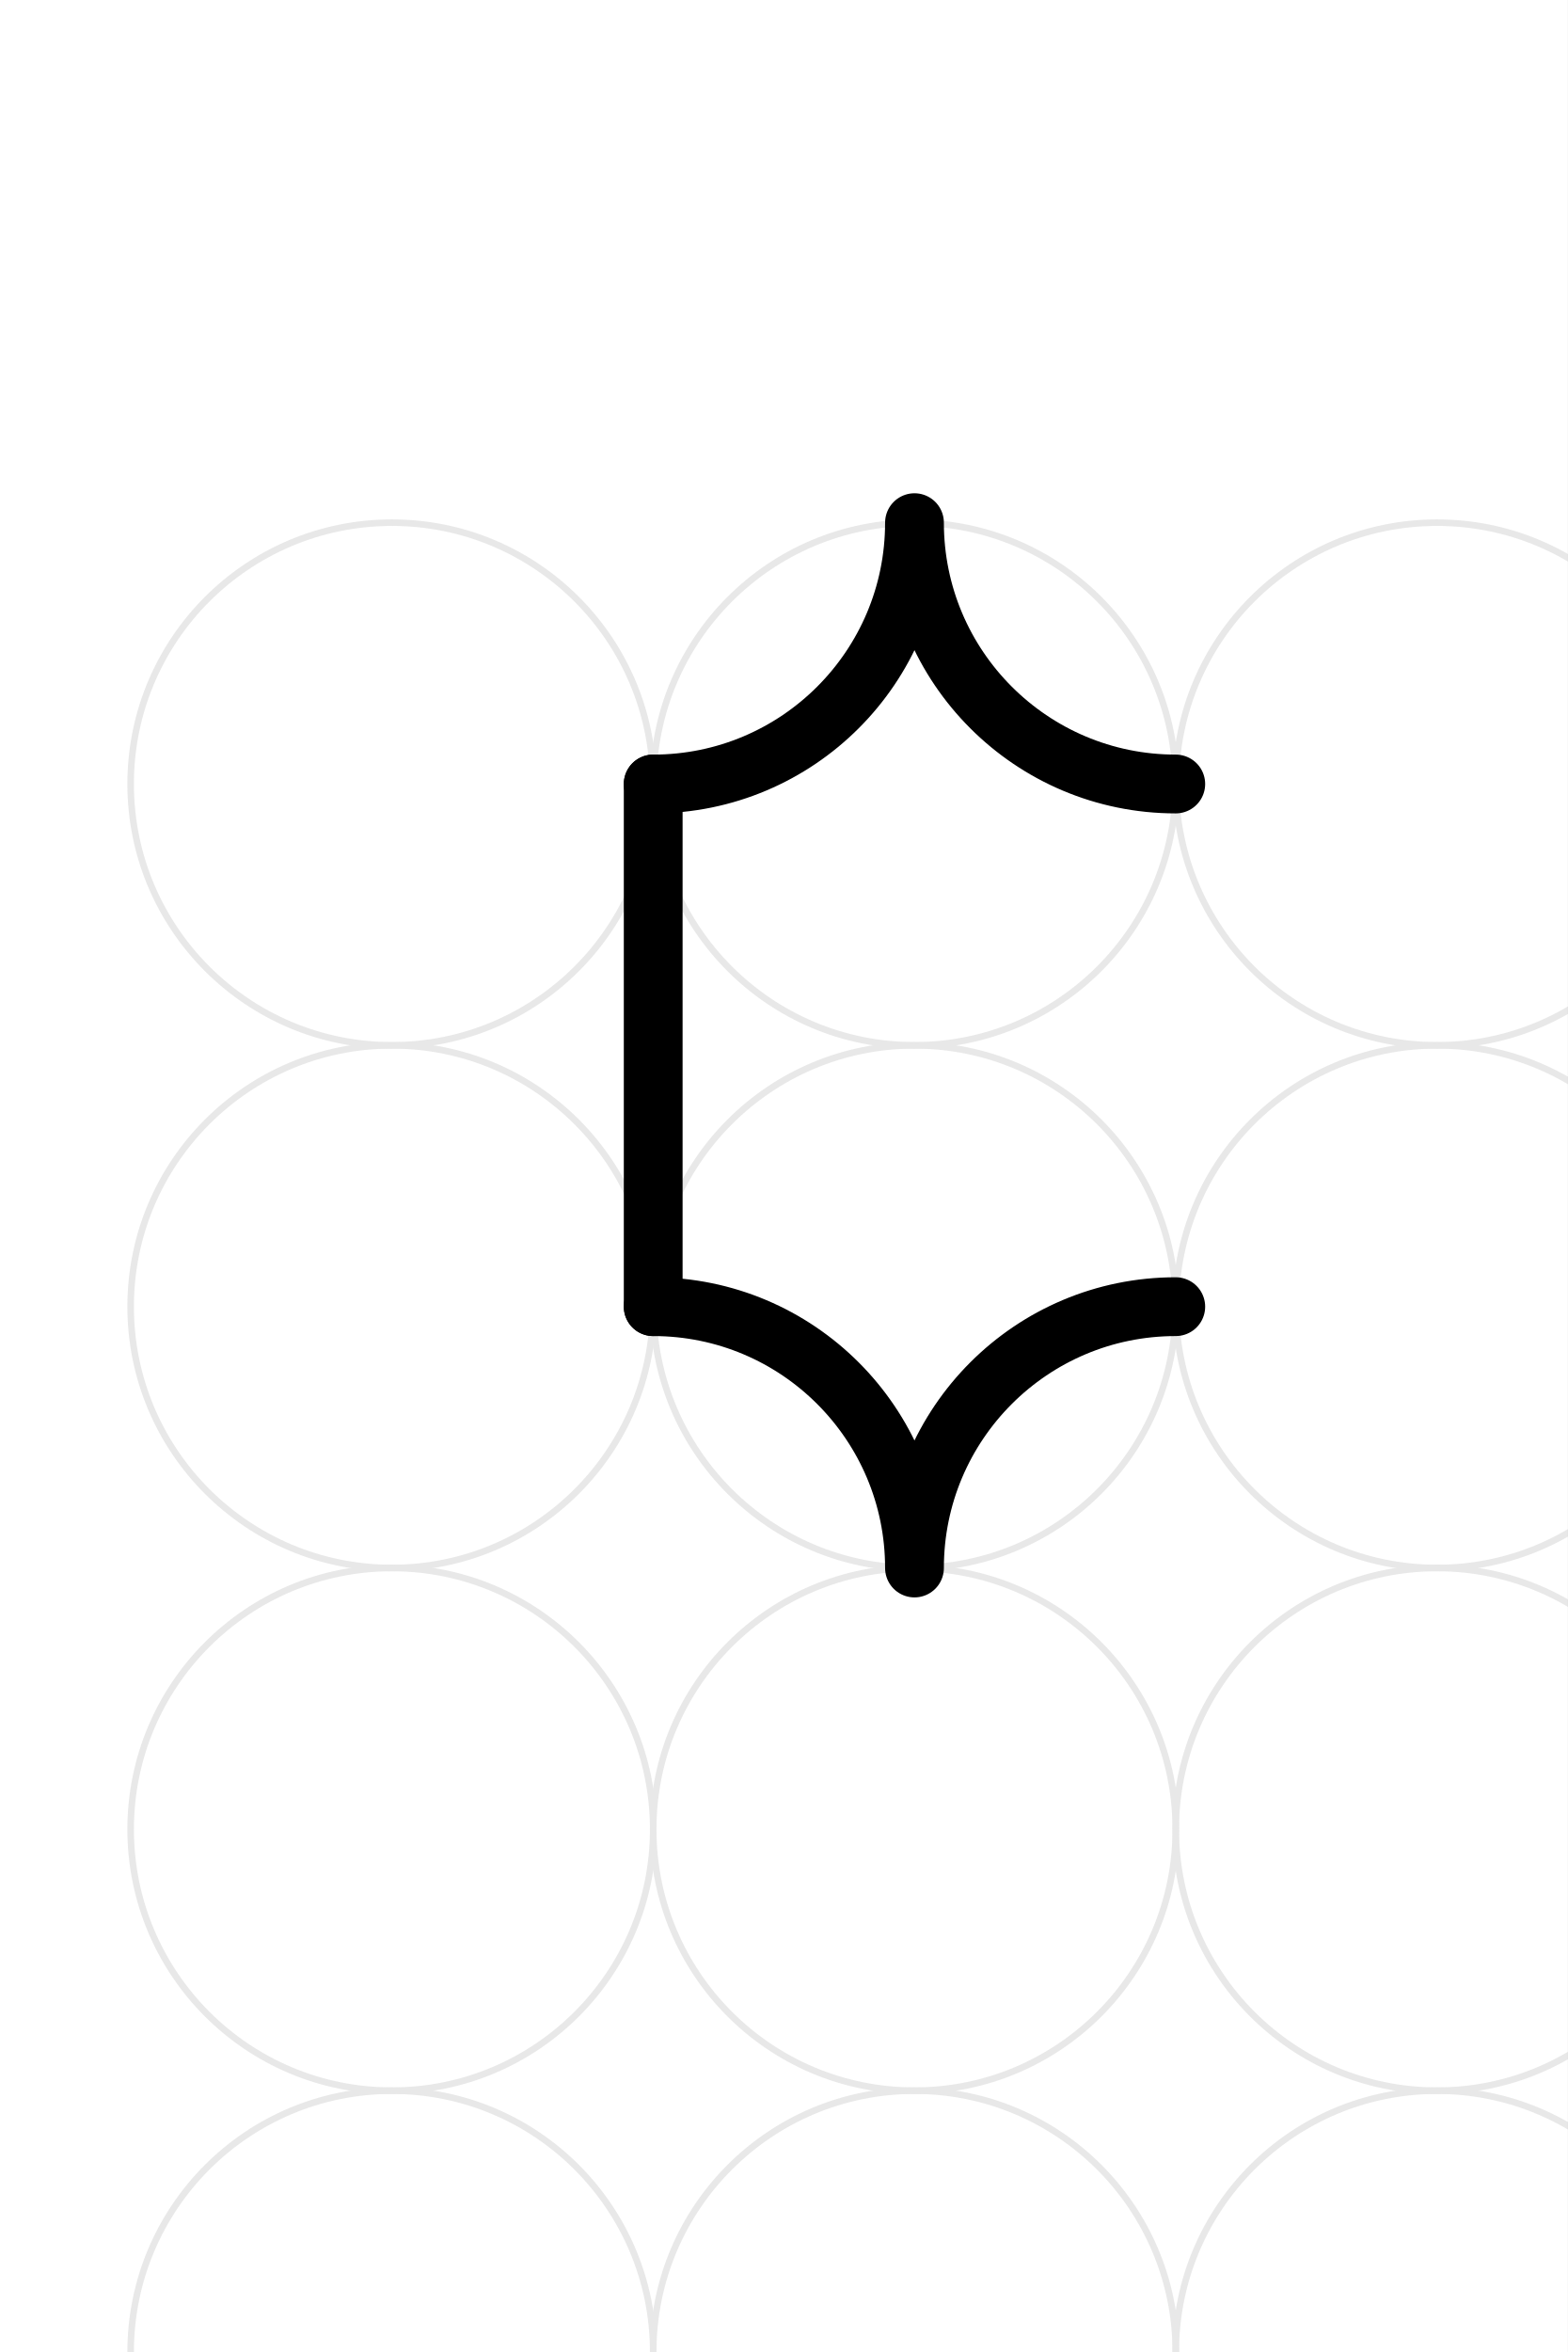
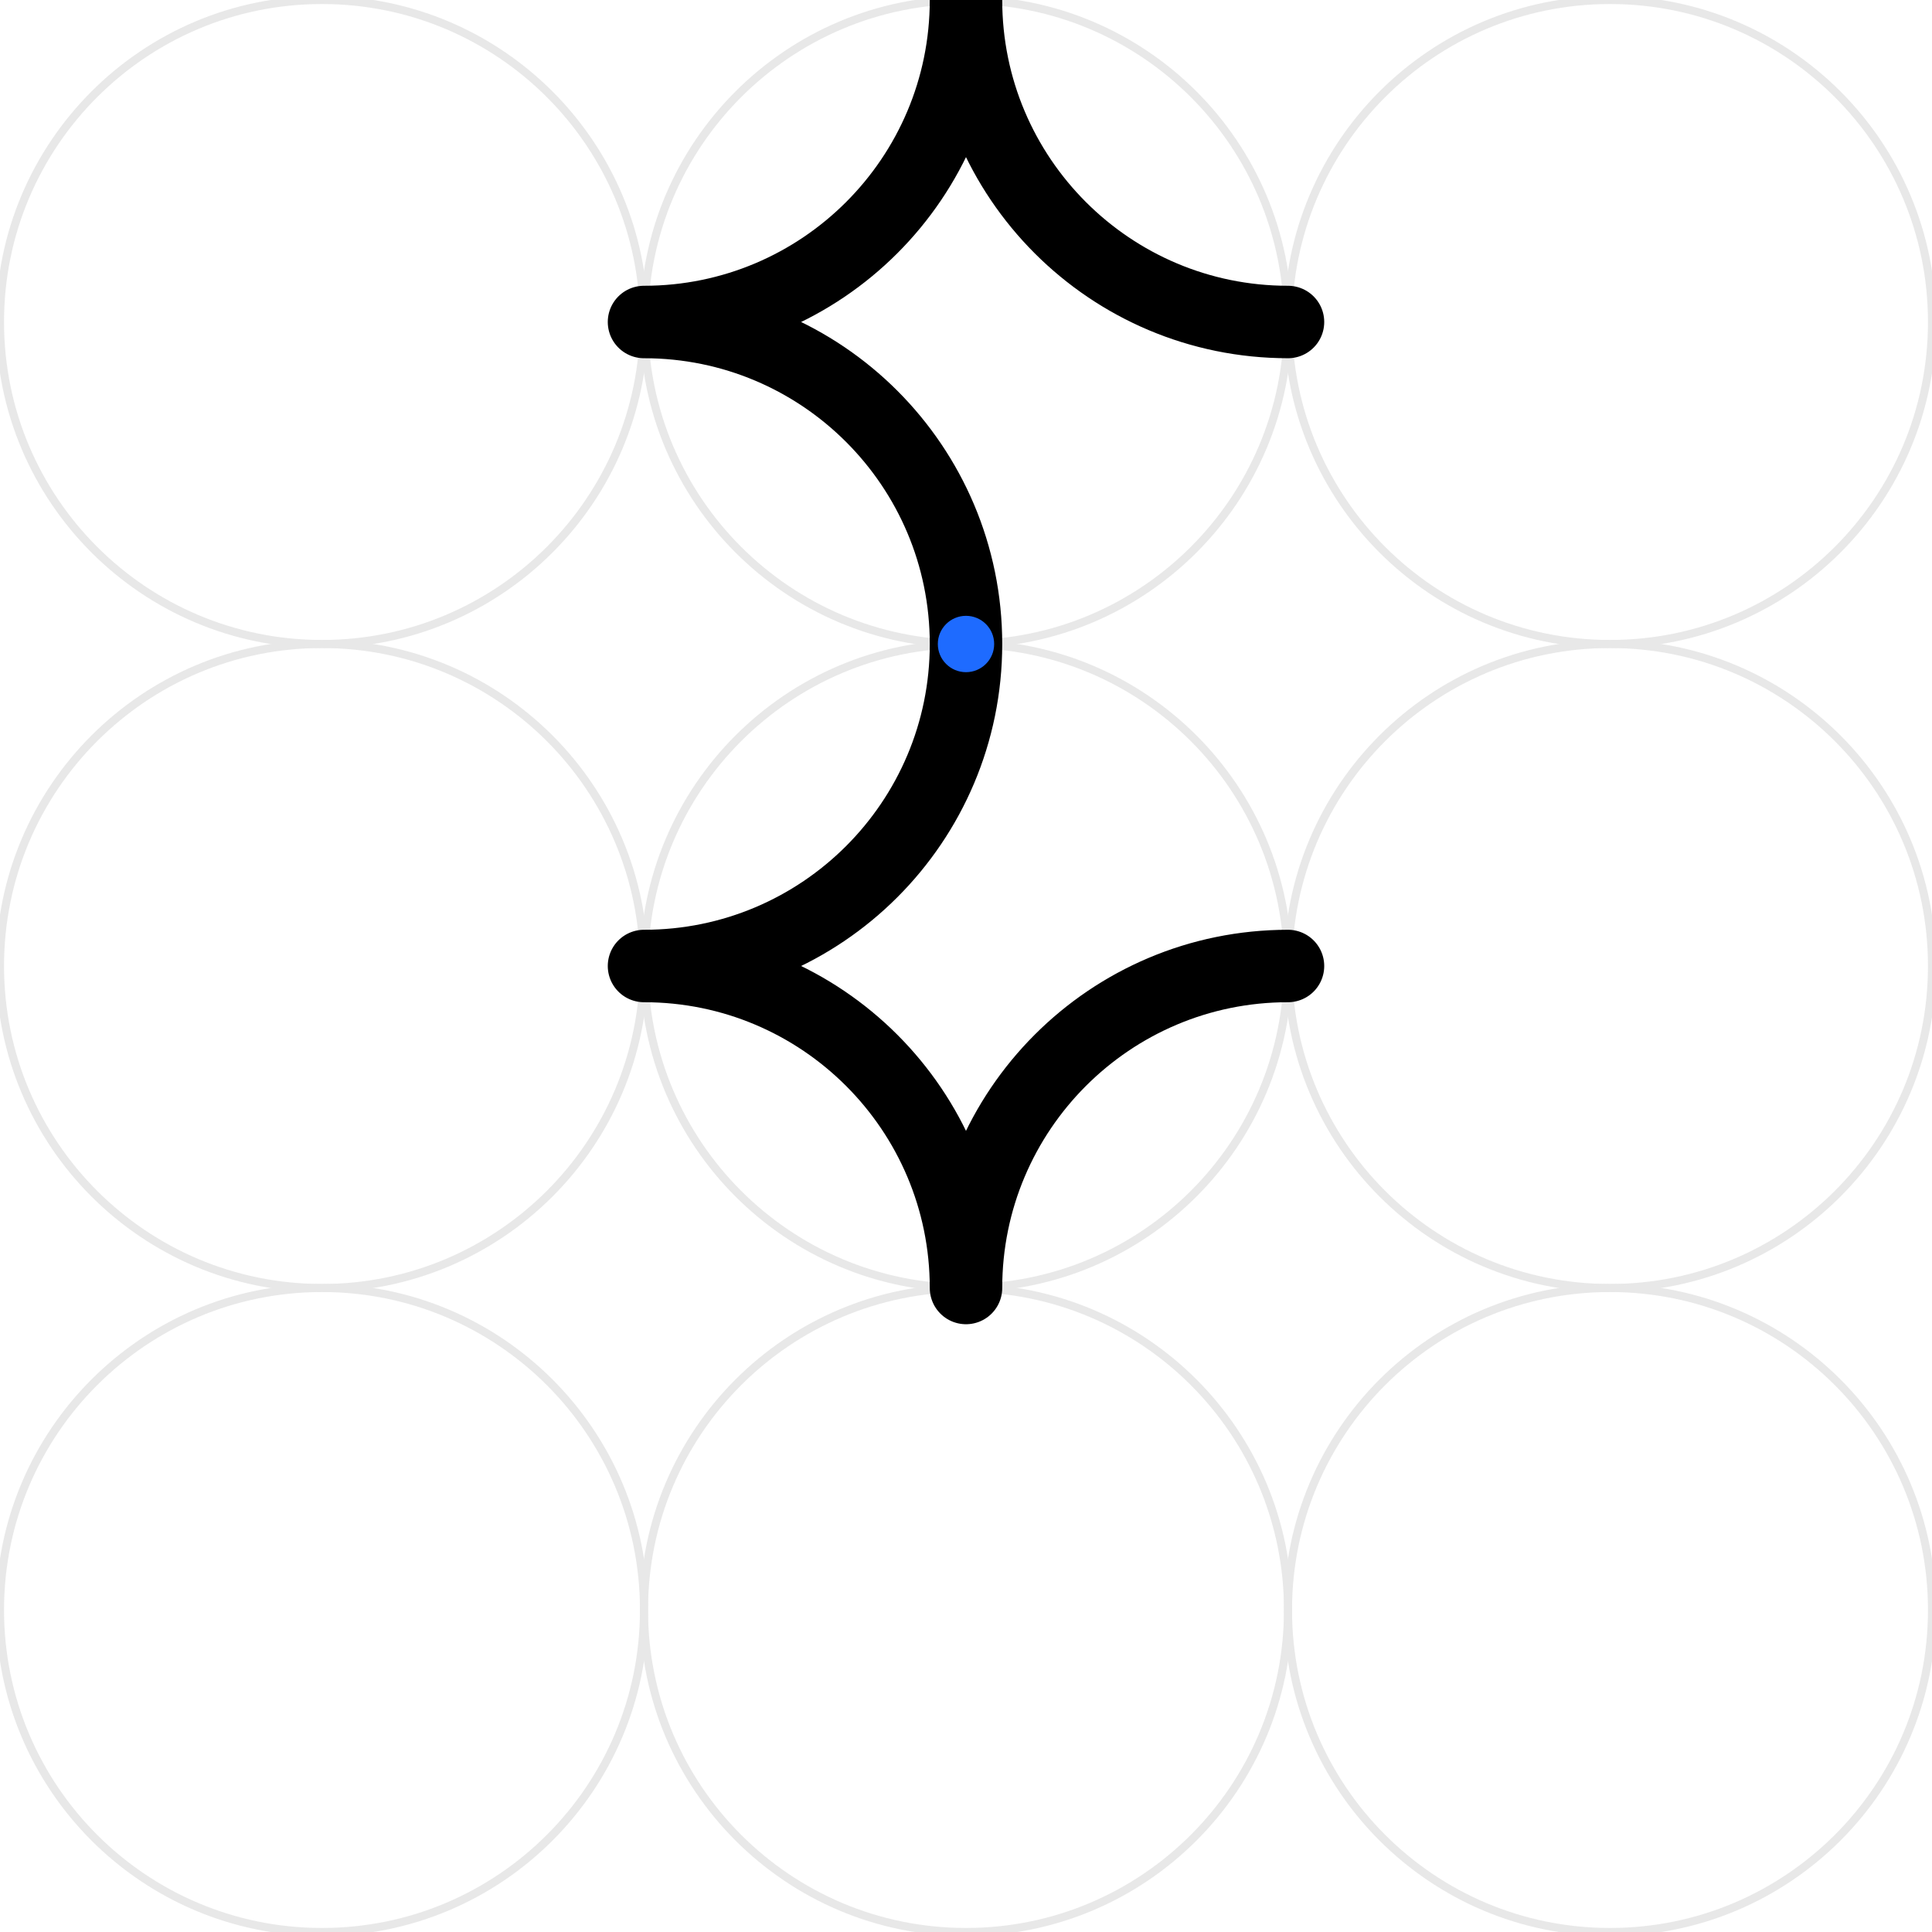
- <svg xmlns="http://www.w3.org/2000/svg" viewBox="0 0 240 360" width="240" height="360">
+ <svg xmlns="http://www.w3.org/2000/svg" viewBox="0 0 240 240" width="240" height="240">
  <rect x="0" y="0" width="100%" height="100%" fill="#fff" />
  <g fill="none" stroke="#bdbdbd" stroke-width="1" opacity="0.35">
-     <circle cx="60" cy="120" r="40" />
-     <circle cx="140" cy="120" r="40" />
-     <circle cx="220" cy="120" r="40" />
-     <circle cx="60" cy="200" r="40" />
-     <circle cx="140" cy="200" r="40" />
-     <circle cx="220" cy="200" r="40" />
-     <circle cx="60" cy="280" r="40" />
-     <circle cx="140" cy="280" r="40" />
-     <circle cx="220" cy="280" r="40" />
-     <circle cx="60" cy="360" r="40" />
-     <circle cx="140" cy="360" r="40" />
-     <circle cx="220" cy="360" r="40" />
+     <circle cx="40" cy="40" r="40" />
+     <circle cx="120" cy="40" r="40" />
+     <circle cx="200" cy="40" r="40" />
+     <circle cx="40" cy="120" r="40" />
+     <circle cx="120" cy="120" r="40" />
+     <circle cx="200" cy="120" r="40" />
+     <circle cx="40" cy="200" r="40" />
+     <circle cx="120" cy="200" r="40" />
+     <circle cx="200" cy="200" r="40" />
  </g>
  <g fill="none" stroke="#000" stroke-width="9" stroke-linecap="round" stroke-linejoin="round">
-     <path d="M 180 120 A 40 40 0 0 1 140 80 A 40 40 0 0 1 100 120" />
-     <path d="M 100 120 L 100 200" />
-     <path d="M 100 200 A 40 40 0 0 1 140 240 A 40 40 0 0 1 180 200" />
+     <path d="M 160 40 A 40 40 0 0 1 120 0 A 40 40 0 0 1 80 40 A 40 40 0 0 1 120 80 A 40 40 0 0 1 80 120 A 40 40 0 0 1 120 160 A 40 40 0 0 1 160 120" />
+   </g>
+   <g fill="#1e6bff" stroke="none">
+     <circle cx="120" cy="80" r="3.5" />
  </g>
</svg>
